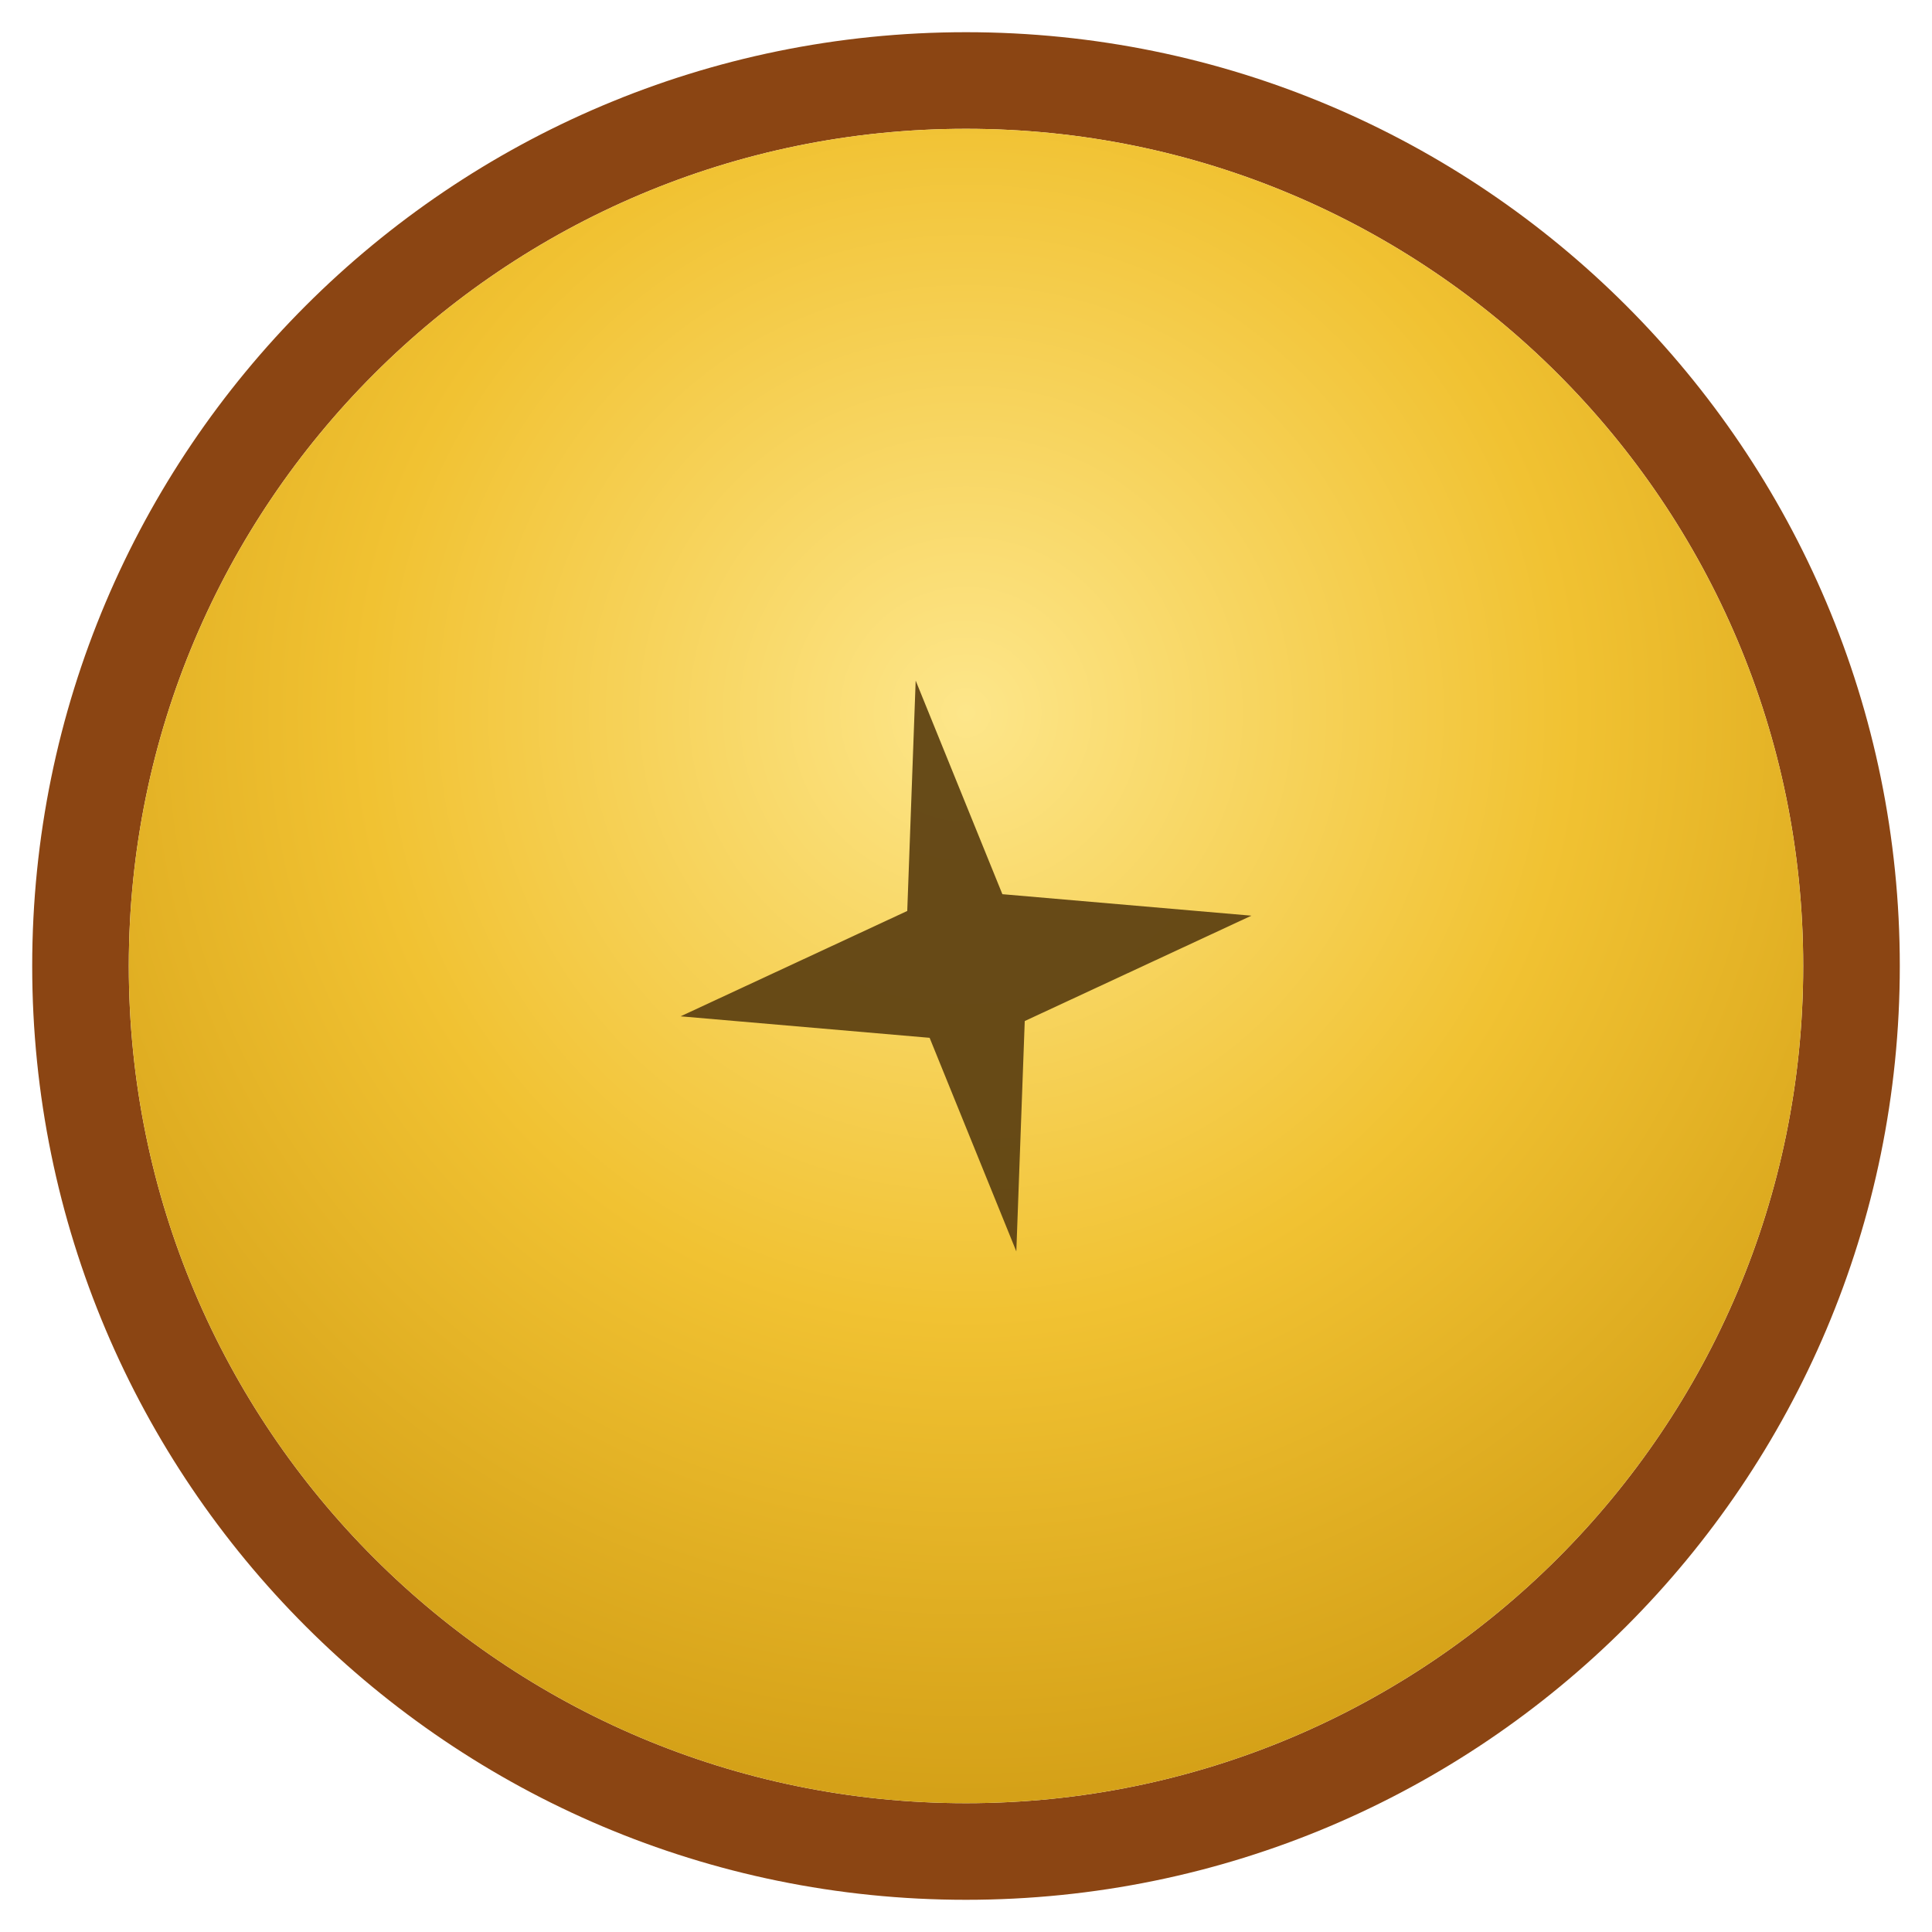
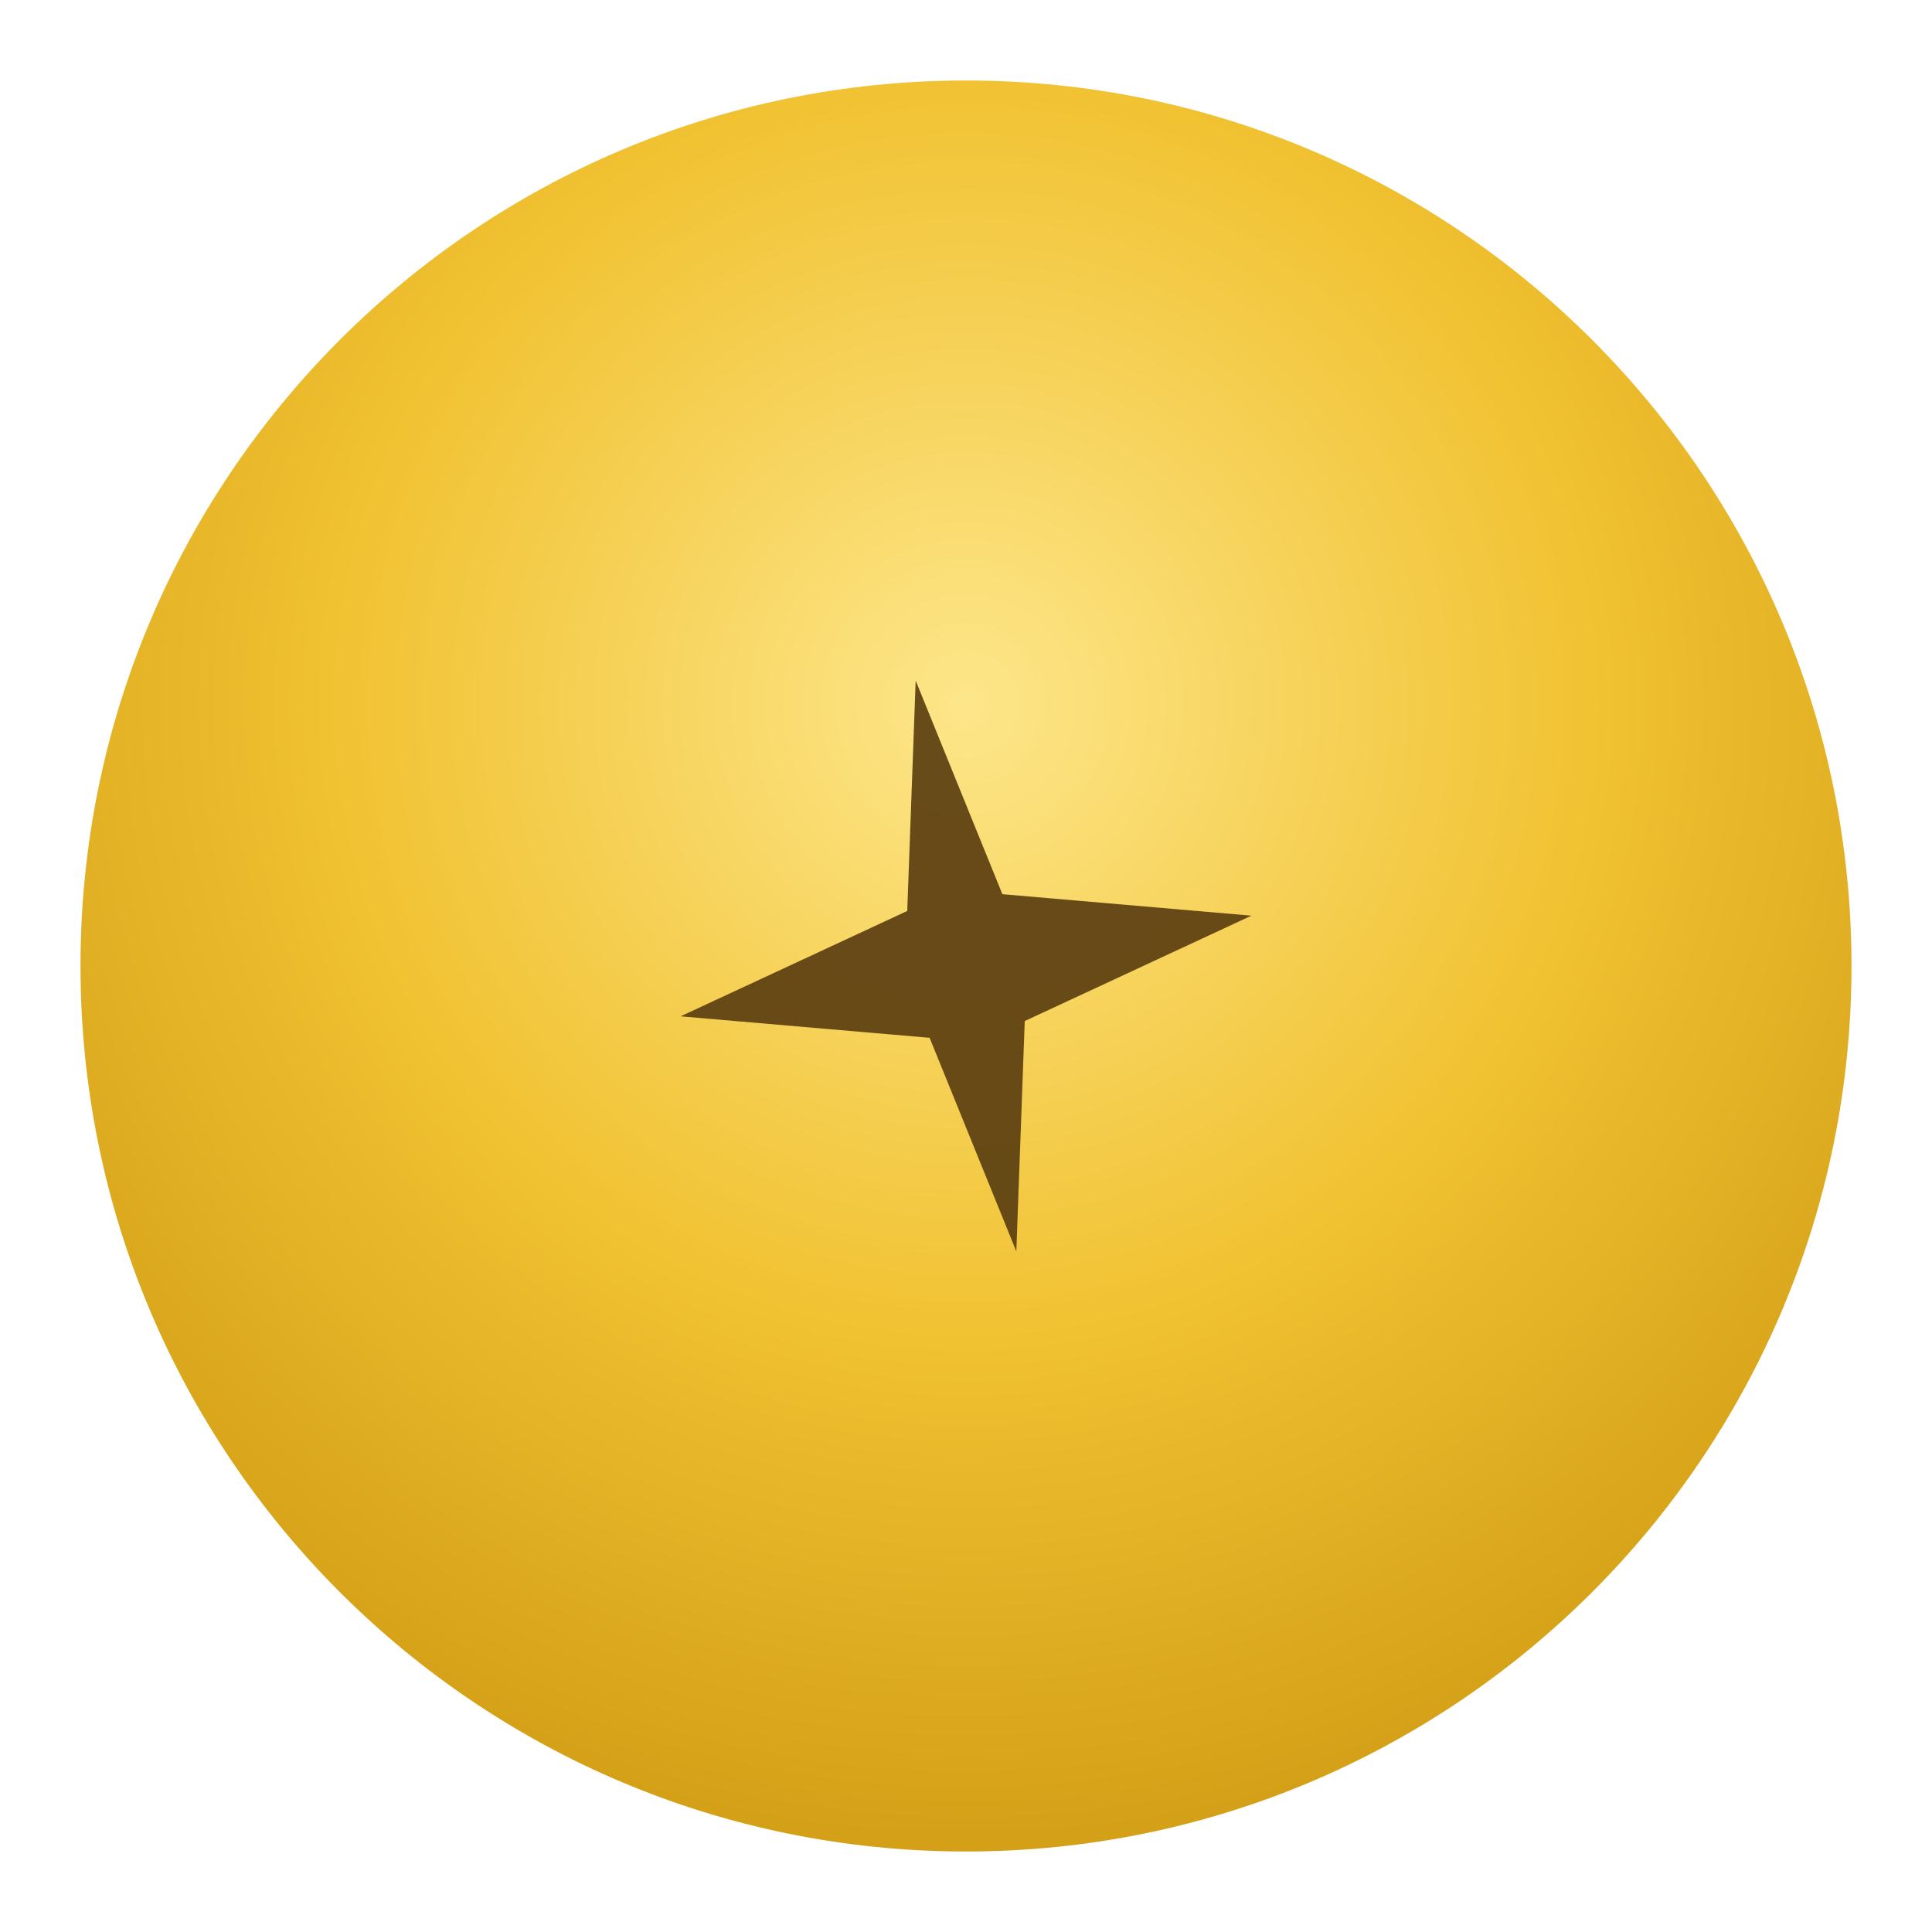
<svg xmlns="http://www.w3.org/2000/svg" viewBox="0 0 120 120" role="img" aria-label="ThinkBigPrep token (private - gold)">
  <defs>
    <radialGradient id="tbpGoldRad" cx="50%" cy="35%" r="65%">
      <stop offset="0%" stop-color="#fde68a" />
      <stop offset="55%" stop-color="#f1c232" />
      <stop offset="100%" stop-color="#d4a017" />
    </radialGradient>
  </defs>
-   <circle cx="60" cy="60" r="55" fill="none" stroke="#8B4513" stroke-width="6" />
-   <circle cx="60" cy="60" r="52" fill="url(#tbpGoldRad)" />
+   <circle cx="60" cy="60" r="55" fill="url(#tbpGoldRad)" />
  <g transform="translate(60,60) rotate(-10)">
    <path d="M0 -18 L3 -4 L18 0 L3 4 L0 18 L-3 4 L-18 0 L-3 -4 Z" fill="#5f4313" opacity="0.95" />
  </g>
</svg>
